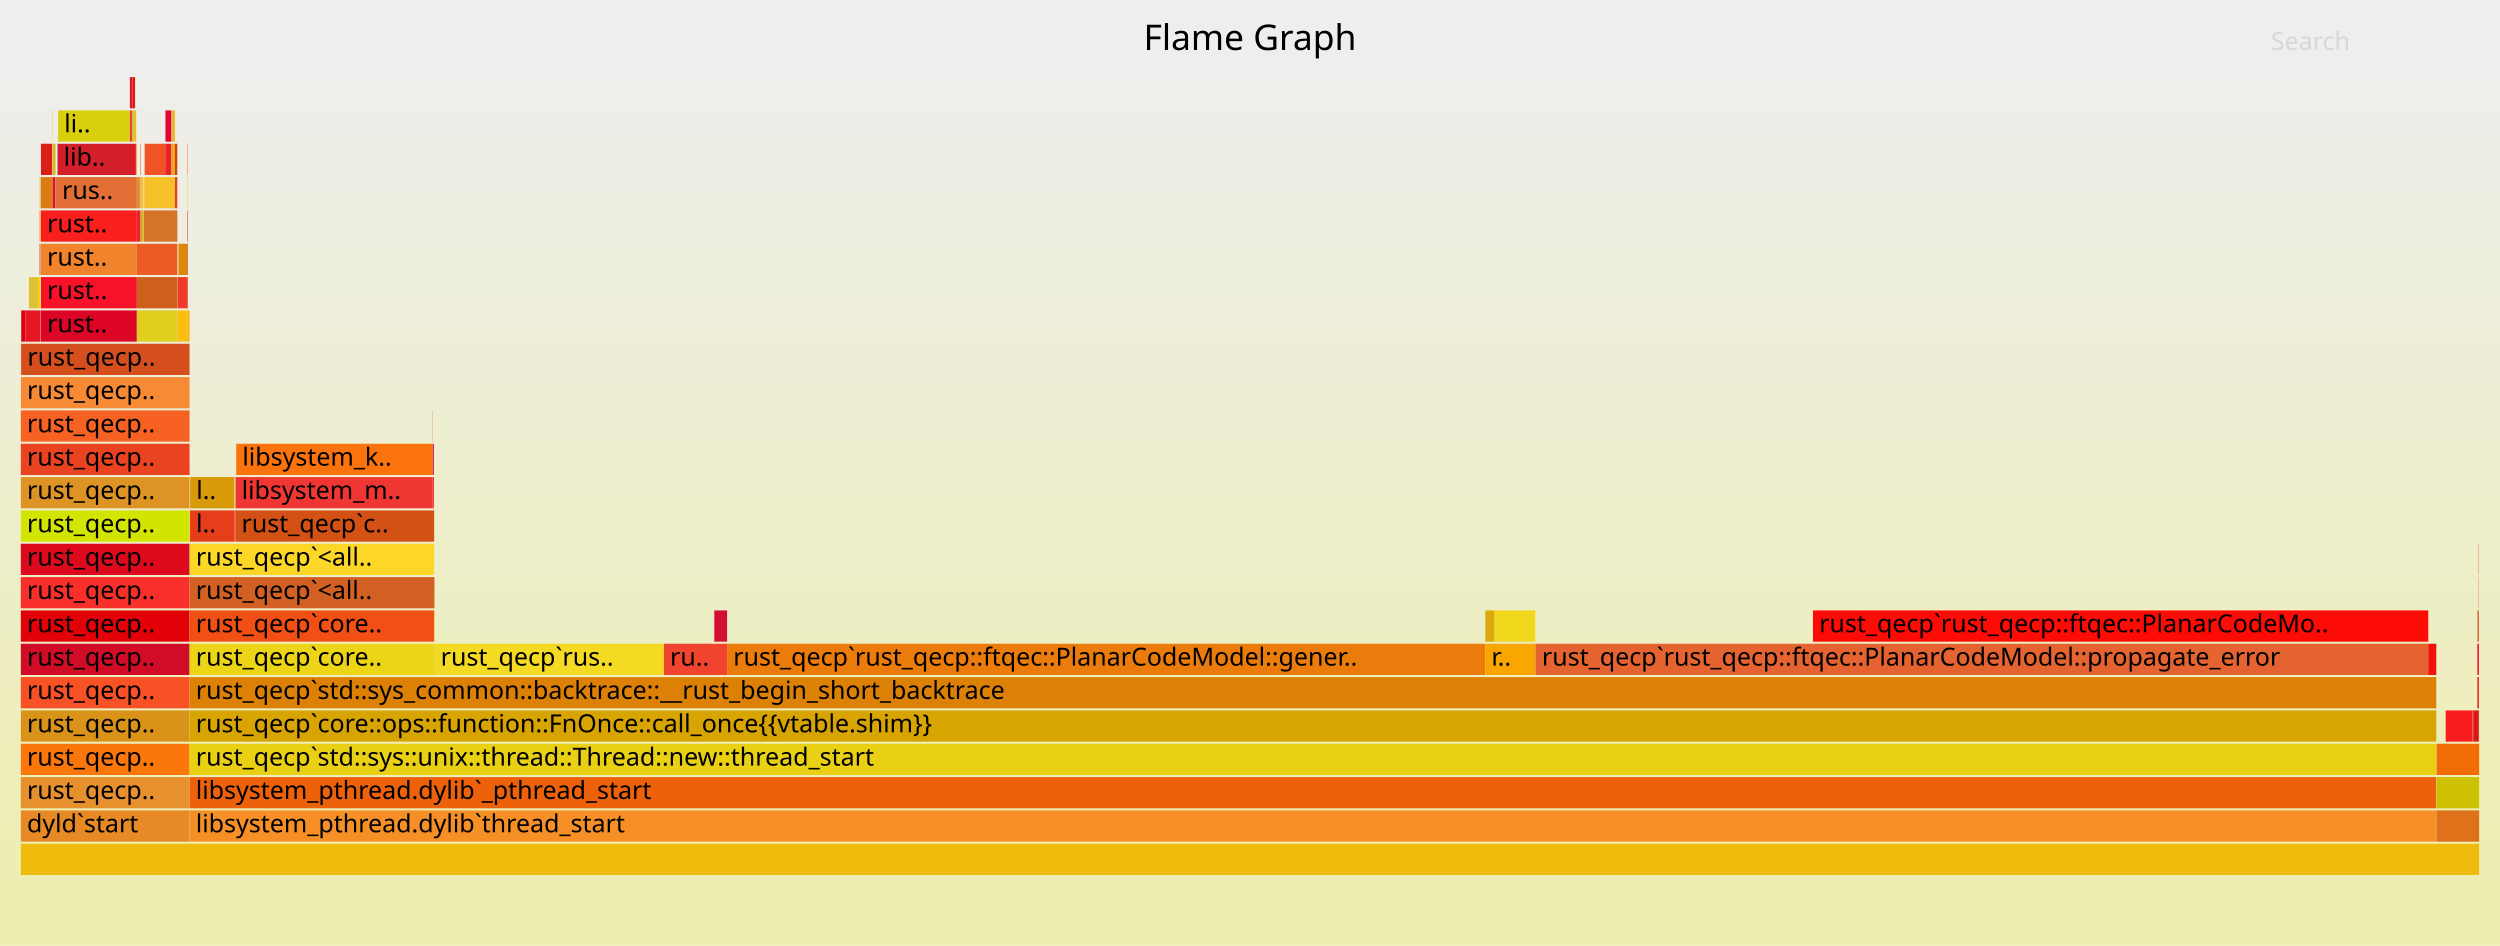
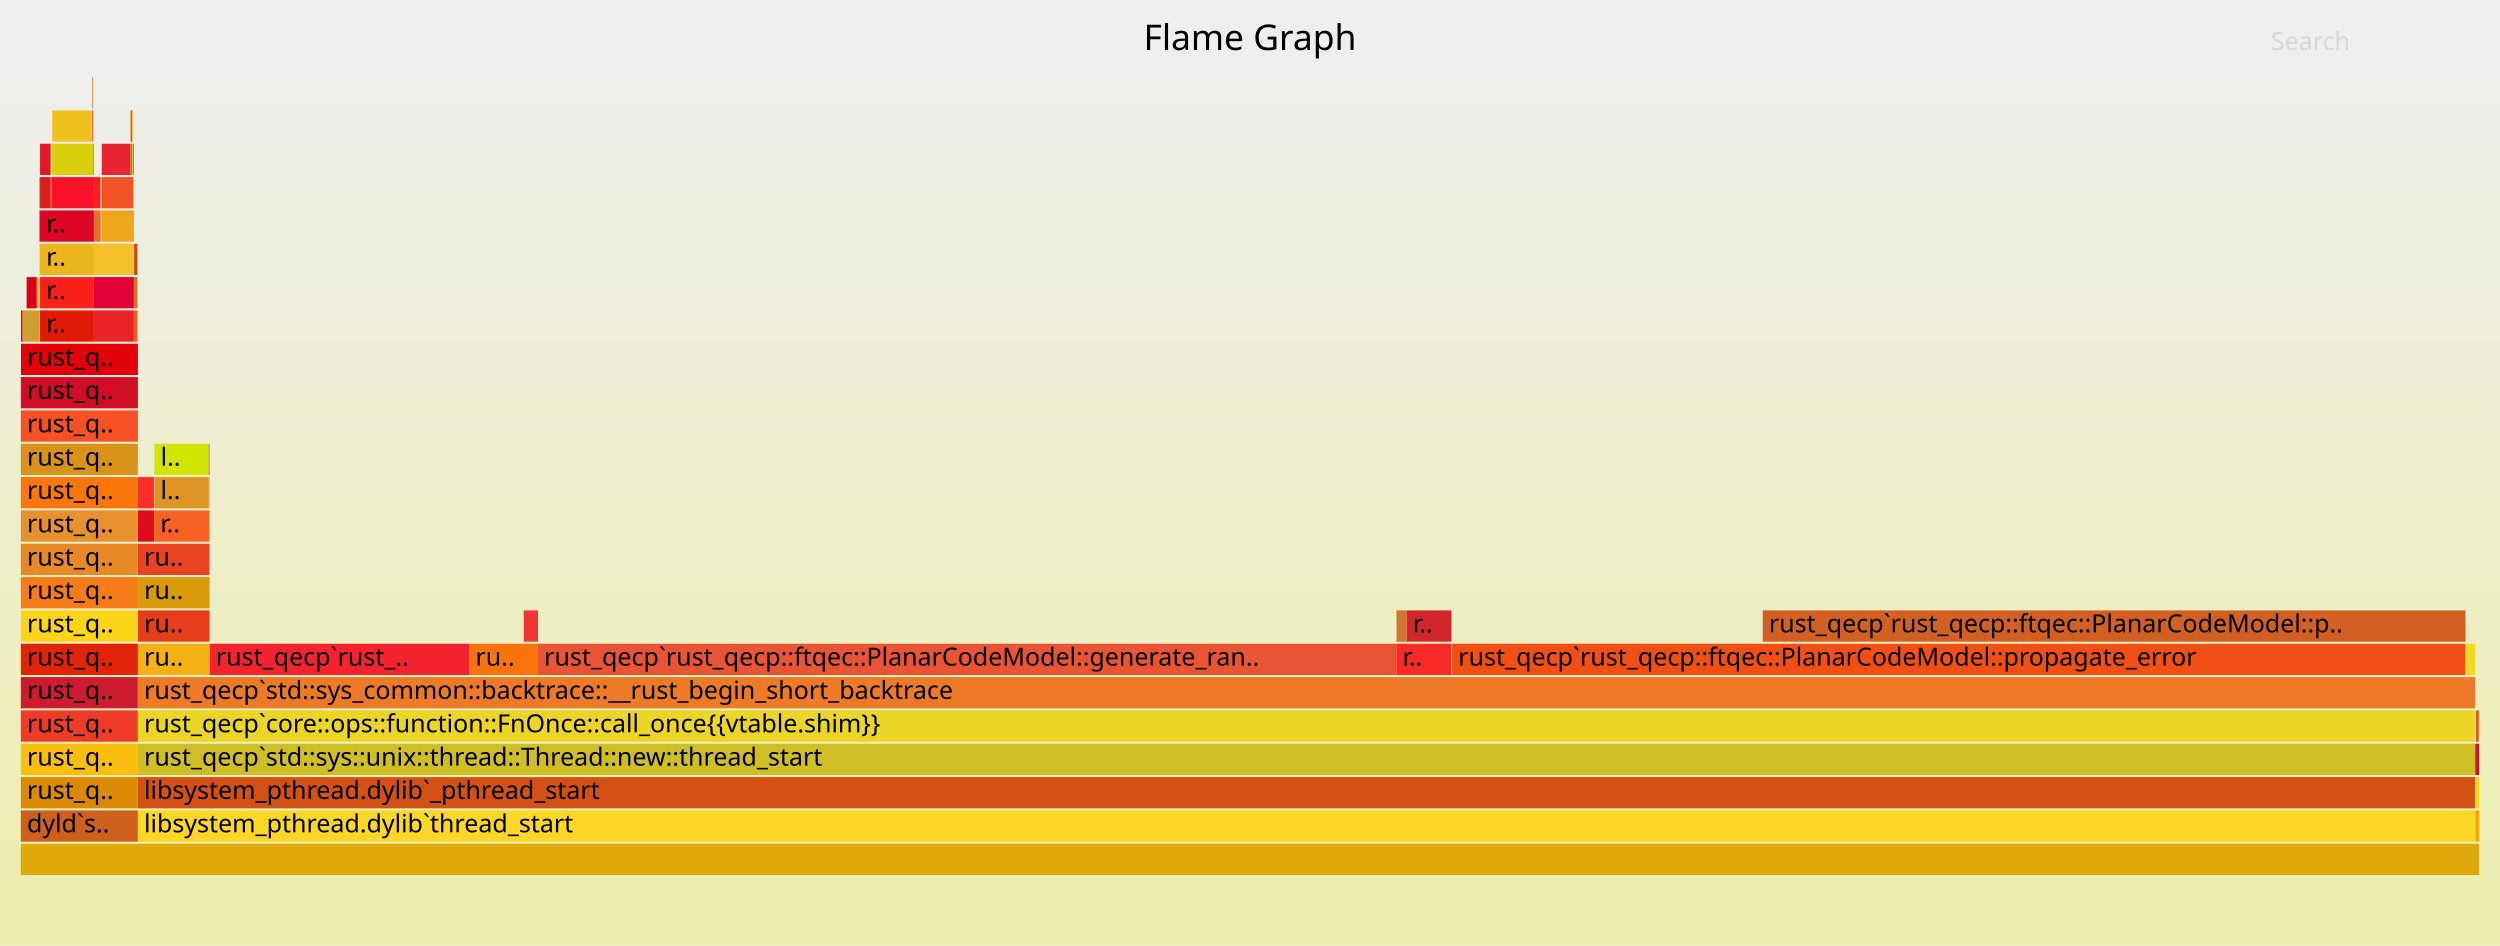
<svg xmlns="http://www.w3.org/2000/svg" xmlns:ns1="http://github.com/jonhoo/inferno" version="1.1" width="1200" height="454" viewBox="0 0 1200 454">
  <defs>
    <linearGradient id="background" y1="0" y2="1" x1="0" x2="0">
      <stop stop-color="#eeeeee" offset="5%" />
      <stop stop-color="#eeeeb0" offset="95%" />
    </linearGradient>
  </defs>
  <style type="text/css">
text { font-family:"Verdana"; font-size:12px; fill:rgb(0,0,0); }
#title { text-anchor:middle; font-size:17px; }
#search { opacity:0.1; cursor:pointer; }
#search:hover, #search.show { opacity:1; }
#subtitle { text-anchor:middle; font-color:rgb(160,160,160); }
#unzoom { cursor:pointer; }
#frames &gt; *:hover { stroke:black; stroke-width:0.5; cursor:pointer; }
.hide { display:none; }
.parent { opacity:0.5; }
</style>
  <rect x="0" y="0" width="100%" height="454" fill="url(#background)" />
  <text id="title" x="50%" y="24.00">Flame Graph</text>
  <text id="details" x="10" y="437.00"> </text>
  <text id="unzoom" class="hide" x="10" y="24.00">Reset Zoom</text>
  <text id="search" x="1090" y="24.00">Search</text>
  <text id="matched" x="1090" y="437.00"> </text>
-   <svg id="frames" x="10" width="1180" total_samples="24815">
-     <g>
-       <rect x="0.004%" y="165" width="0.012%" height="15" fill="rgb(227,0,7)" ns1:x="1" ns1:w="3" />
-       <text x="0.254%" y="175.50" />
-     </g>
-     <g>
-       <rect x="0.016%" y="149" width="0.173%" height="15" fill="rgb(217,0,24)" ns1:x="4" ns1:w="43" />
-       <text x="0.266%" y="159.50" />
-     </g>
-     <g>
-       <rect x="0.33%" y="133" width="0.371%" height="15" fill="rgb(221,193,54)" ns1:x="82" ns1:w="92" />
-       <text x="0.58%" y="143.50" />
-     </g>
-     <g>
-       <rect x="0.701%" y="133" width="0.097%" height="15" fill="rgb(248,212,6)" ns1:x="174" ns1:w="24" />
-       <text x="0.951%" y="143.50" />
-     </g>
-     <g>
-       <rect x="0.762%" y="117" width="0.036%" height="15" fill="rgb(208,68,35)" ns1:x="189" ns1:w="9" />
-       <text x="1.012%" y="127.50" />
-     </g>
-     <g>
-       <rect x="0.766%" y="101" width="0.032%" height="15" fill="rgb(232,128,0)" ns1:x="190" ns1:w="8" />
-       <text x="1.016%" y="111.50" />
-     </g>
-     <g>
-       <rect x="0.77%" y="85" width="0.028%" height="15" fill="rgb(207,160,47)" ns1:x="191" ns1:w="7" />
-       <text x="1.02%" y="95.50" />
-     </g>
-     <g>
-       <rect x="0.189%" y="149" width="0.613%" height="15" fill="rgb(228,23,34)" ns1:x="47" ns1:w="152" />
-       <text x="0.439%" y="159.50" />
-     </g>
-     <g>
-       <rect x="0.818%" y="69" width="0.459%" height="15" fill="rgb(218,30,26)" ns1:x="203" ns1:w="114" />
-       <text x="1.068%" y="79.50" />
-     </g>
-     <g>
-       <rect x="0.818%" y="85" width="0.475%" height="15" fill="rgb(220,122,19)" ns1:x="203" ns1:w="118" />
-       <text x="1.068%" y="95.50" />
-     </g>
-     <g>
-       <rect x="1.282%" y="69" width="0.012%" height="15" fill="rgb(250,228,42)" ns1:x="318" ns1:w="3" />
-       <text x="1.532%" y="79.50" />
-     </g>
-     <g>
-       <rect x="1.282%" y="53" width="0.012%" height="15" fill="rgb(240,193,28)" ns1:x="318" ns1:w="3" />
-       <text x="1.532%" y="63.50" />
-     </g>
-     <g>
-       <rect x="1.294%" y="85" width="0.117%" height="15" fill="rgb(216,20,37)" ns1:x="321" ns1:w="29" />
-       <text x="1.544%" y="95.50" />
-     </g>
-     <g>
-       <rect x="1.294%" y="69" width="0.117%" height="15" fill="rgb(206,188,39)" ns1:x="321" ns1:w="29" />
-       <text x="1.544%" y="79.50" />
-     </g>
-     <g>
-       <rect x="1.515%" y="53" width="2.914%" height="15" fill="rgb(217,207,13)" ns1:x="376" ns1:w="723" />
-       <text x="1.765%" y="63.50">li..</text>
-     </g>
-     <g>
-       <rect x="4.433%" y="53" width="0.109%" height="15" fill="rgb(231,73,38)" ns1:x="1100" ns1:w="27" />
-       <text x="4.683%" y="63.50" />
-     </g>
-     <g>
-       <rect x="4.437%" y="37" width="0.105%" height="15" fill="rgb(225,20,46)" ns1:x="1101" ns1:w="26" />
-       <text x="4.687%" y="47.50" />
-     </g>
-     <g>
-       <rect x="1.491%" y="69" width="3.155%" height="15" fill="rgb(210,31,41)" ns1:x="370" ns1:w="783" />
-       <text x="1.741%" y="79.50">lib..</text>
-     </g>
-     <g>
-       <rect x="4.542%" y="53" width="0.105%" height="15" fill="rgb(221,200,47)" ns1:x="1127" ns1:w="26" />
-       <text x="4.792%" y="63.50" />
-     </g>
-     <g>
-       <rect x="4.542%" y="37" width="0.105%" height="15" fill="rgb(226,26,5)" ns1:x="1127" ns1:w="26" />
-       <text x="4.792%" y="47.50" />
-     </g>
-     <g>
-       <rect x="4.646%" y="69" width="0.048%" height="15" fill="rgb(249,33,26)" ns1:x="1153" ns1:w="12" />
-       <text x="4.896%" y="79.50" />
-     </g>
-     <g>
-       <rect x="4.646%" y="53" width="0.048%" height="15" fill="rgb(235,183,28)" ns1:x="1153" ns1:w="12" />
-       <text x="4.896%" y="63.50" />
-     </g>
-     <g>
-       <rect x="0.818%" y="149" width="3.901%" height="15" fill="rgb(221,5,38)" ns1:x="203" ns1:w="968" />
-       <text x="1.068%" y="159.50">rust..</text>
-     </g>
-     <g>
-       <rect x="0.818%" y="133" width="3.901%" height="15" fill="rgb(247,18,42)" ns1:x="203" ns1:w="968" />
-       <text x="1.068%" y="143.50">rust..</text>
-     </g>
-     <g>
-       <rect x="0.818%" y="117" width="3.901%" height="15" fill="rgb(241,131,45)" ns1:x="203" ns1:w="968" />
-       <text x="1.068%" y="127.50">rust..</text>
-     </g>
-     <g>
-       <rect x="0.818%" y="101" width="3.901%" height="15" fill="rgb(249,31,29)" ns1:x="203" ns1:w="968" />
-       <text x="1.068%" y="111.50">rust..</text>
-     </g>
-     <g>
-       <rect x="1.427%" y="85" width="3.292%" height="15" fill="rgb(225,111,53)" ns1:x="354" ns1:w="817" />
-       <text x="1.677%" y="95.50">rus..</text>
-     </g>
-     <g>
-       <rect x="4.695%" y="69" width="0.024%" height="15" fill="rgb(238,160,17)" ns1:x="1165" ns1:w="6" />
-       <text x="4.945%" y="79.50" />
-     </g>
-     <g>
-       <rect x="4.723%" y="85" width="0.121%" height="15" fill="rgb(214,148,48)" ns1:x="1172" ns1:w="30" />
-       <text x="4.973%" y="95.50" />
-     </g>
-     <g>
-       <rect x="4.723%" y="101" width="0.149%" height="15" fill="rgb(232,36,49)" ns1:x="1172" ns1:w="37" />
-       <text x="4.973%" y="111.50" />
-     </g>
-     <g>
-       <rect x="4.852%" y="85" width="0.02%" height="15" fill="rgb(209,103,24)" ns1:x="1204" ns1:w="5" />
-       <text x="5.102%" y="95.50" />
-     </g>
-     <g>
-       <rect x="4.852%" y="69" width="0.02%" height="15" fill="rgb(229,88,8)" ns1:x="1204" ns1:w="5" />
-       <text x="5.102%" y="79.50" />
-     </g>
-     <g>
-       <rect x="4.872%" y="101" width="0.117%" height="15" fill="rgb(213,181,19)" ns1:x="1209" ns1:w="29" />
-       <text x="5.122%" y="111.50" />
-     </g>
-     <g>
-       <rect x="4.872%" y="85" width="0.117%" height="15" fill="rgb(254,191,54)" ns1:x="1209" ns1:w="29" />
-       <text x="5.122%" y="95.50" />
-     </g>
-     <g>
-       <rect x="5.037%" y="69" width="0.838%" height="15" fill="rgb(241,83,37)" ns1:x="1250" ns1:w="208" />
-       <text x="5.287%" y="79.50" />
-     </g>
-     <g>
-       <rect x="5.875%" y="69" width="0.25%" height="15" fill="rgb(233,36,39)" ns1:x="1458" ns1:w="62" />
-       <text x="6.125%" y="79.50" />
-     </g>
-     <g>
-       <rect x="5.883%" y="53" width="0.242%" height="15" fill="rgb(226,3,54)" ns1:x="1460" ns1:w="60" />
-       <text x="6.133%" y="63.50" />
-     </g>
-     <g>
-       <rect x="5.021%" y="85" width="1.249%" height="15" fill="rgb(245,192,40)" ns1:x="1246" ns1:w="310" />
-       <text x="5.271%" y="95.50" />
-     </g>
-     <g>
-       <rect x="6.125%" y="69" width="0.145%" height="15" fill="rgb(238,167,29)" ns1:x="1520" ns1:w="36" />
-       <text x="6.375%" y="79.50" />
-     </g>
-     <g>
-       <rect x="6.125%" y="53" width="0.145%" height="15" fill="rgb(232,182,51)" ns1:x="1520" ns1:w="36" />
-       <text x="6.375%" y="63.50" />
-     </g>
-     <g>
-       <rect x="6.27%" y="85" width="0.093%" height="15" fill="rgb(231,60,39)" ns1:x="1556" ns1:w="23" />
-       <text x="6.52%" y="95.50" />
-     </g>
-     <g>
-       <rect x="6.27%" y="69" width="0.093%" height="15" fill="rgb(208,69,12)" ns1:x="1556" ns1:w="23" />
-       <text x="6.52%" y="79.50" />
-     </g>
-     <g>
-       <rect x="4.719%" y="117" width="1.648%" height="15" fill="rgb(235,93,37)" ns1:x="1171" ns1:w="409" />
-       <text x="4.969%" y="127.50" />
-     </g>
-     <g>
-       <rect x="5.001%" y="101" width="1.366%" height="15" fill="rgb(213,116,39)" ns1:x="1241" ns1:w="339" />
-       <text x="5.251%" y="111.50" />
-     </g>
-     <g>
-       <rect x="4.719%" y="149" width="1.652%" height="15" fill="rgb(222,207,29)" ns1:x="1171" ns1:w="410" />
-       <text x="4.969%" y="159.50" />
-     </g>
-     <g>
-       <rect x="4.719%" y="133" width="1.652%" height="15" fill="rgb(206,96,30)" ns1:x="1171" ns1:w="410" />
-       <text x="4.969%" y="143.50" />
-     </g>
-     <g>
-       <rect x="6.411%" y="117" width="0.359%" height="15" fill="rgb(218,138,4)" ns1:x="1591" ns1:w="89" />
-       <text x="6.661%" y="127.50" />
-     </g>
-     <g>
-       <rect x="6.371%" y="149" width="0.419%" height="15" fill="rgb(250,191,14)" ns1:x="1581" ns1:w="104" />
-       <text x="6.621%" y="159.50" />
-     </g>
-     <g>
-       <rect x="6.379%" y="133" width="0.411%" height="15" fill="rgb(239,60,40)" ns1:x="1583" ns1:w="102" />
-       <text x="6.629%" y="143.50" />
-     </g>
-     <g>
-       <rect x="6.77%" y="117" width="0.02%" height="15" fill="rgb(206,27,48)" ns1:x="1680" ns1:w="5" />
-       <text x="7.02%" y="127.50" />
-     </g>
-     <g>
-       <rect x="6.77%" y="101" width="0.02%" height="15" fill="rgb(225,35,8)" ns1:x="1680" ns1:w="5" />
-       <text x="7.02%" y="111.50" />
-     </g>
-     <g>
-       <rect x="6.77%" y="85" width="0.02%" height="15" fill="rgb(250,213,24)" ns1:x="1680" ns1:w="5" />
-       <text x="7.02%" y="95.50" />
-     </g>
-     <g>
-       <rect x="6.77%" y="69" width="0.02%" height="15" fill="rgb(247,123,22)" ns1:x="1680" ns1:w="5" />
-       <text x="7.02%" y="79.50" />
-     </g>
-     <g>
-       <rect x="0%" y="389" width="6.863%" height="15" fill="rgb(231,138,38)" ns1:x="0" ns1:w="1703" />
-       <text x="0.25%" y="399.50">dyld`start</text>
-     </g>
-     <g>
-       <rect x="0%" y="373" width="6.863%" height="15" fill="rgb(231,145,46)" ns1:x="0" ns1:w="1703" />
-       <text x="0.25%" y="383.50">rust_qecp..</text>
-     </g>
-     <g>
-       <rect x="0%" y="357" width="6.863%" height="15" fill="rgb(251,118,11)" ns1:x="0" ns1:w="1703" />
-       <text x="0.25%" y="367.50">rust_qecp..</text>
-     </g>
-     <g>
-       <rect x="0%" y="341" width="6.863%" height="15" fill="rgb(217,147,25)" ns1:x="0" ns1:w="1703" />
-       <text x="0.25%" y="351.50">rust_qecp..</text>
-     </g>
-     <g>
-       <rect x="0%" y="325" width="6.863%" height="15" fill="rgb(247,81,37)" ns1:x="0" ns1:w="1703" />
-       <text x="0.25%" y="335.50">rust_qecp..</text>
-     </g>
-     <g>
-       <rect x="0%" y="309" width="6.863%" height="15" fill="rgb(209,12,38)" ns1:x="0" ns1:w="1703" />
-       <text x="0.25%" y="319.50">rust_qecp..</text>
-     </g>
-     <g>
-       <rect x="0%" y="293" width="6.863%" height="15" fill="rgb(227,1,9)" ns1:x="0" ns1:w="1703" />
-       <text x="0.25%" y="303.50">rust_qecp..</text>
-     </g>
-     <g>
-       <rect x="0%" y="277" width="6.863%" height="15" fill="rgb(248,47,43)" ns1:x="0" ns1:w="1703" />
-       <text x="0.25%" y="287.50">rust_qecp..</text>
-     </g>
-     <g>
-       <rect x="0%" y="261" width="6.863%" height="15" fill="rgb(221,10,30)" ns1:x="0" ns1:w="1703" />
-       <text x="0.25%" y="271.50">rust_qecp..</text>
-     </g>
-     <g>
-       <rect x="0%" y="245" width="6.863%" height="15" fill="rgb(210,229,1)" ns1:x="0" ns1:w="1703" />
-       <text x="0.25%" y="255.50">rust_qecp..</text>
-     </g>
-     <g>
-       <rect x="0%" y="229" width="6.863%" height="15" fill="rgb(222,148,37)" ns1:x="0" ns1:w="1703" />
-       <text x="0.25%" y="239.50">rust_qecp..</text>
-     </g>
-     <g>
-       <rect x="0%" y="213" width="6.863%" height="15" fill="rgb(234,67,33)" ns1:x="0" ns1:w="1703" />
-       <text x="0.25%" y="223.50">rust_qecp..</text>
-     </g>
-     <g>
-       <rect x="0%" y="197" width="6.863%" height="15" fill="rgb(247,98,35)" ns1:x="0" ns1:w="1703" />
-       <text x="0.25%" y="207.50">rust_qecp..</text>
-     </g>
-     <g>
-       <rect x="0.004%" y="181" width="6.859%" height="15" fill="rgb(247,138,52)" ns1:x="1" ns1:w="1702" />
-       <text x="0.254%" y="191.50">rust_qecp..</text>
-     </g>
-     <g>
-       <rect x="0.016%" y="165" width="6.847%" height="15" fill="rgb(213,79,30)" ns1:x="4" ns1:w="1699" />
-       <text x="0.266%" y="175.50">rust_qecp..</text>
-     </g>
-     <g>
-       <rect x="6.79%" y="149" width="0.072%" height="15" fill="rgb(246,177,23)" ns1:x="1685" ns1:w="18" />
-       <text x="7.04%" y="159.50" />
-     </g>
-     <g>
-       <rect x="6.879%" y="245" width="1.809%" height="15" fill="rgb(230,62,27)" ns1:x="1707" ns1:w="449" />
-       <text x="7.129%" y="255.50">l..</text>
-     </g>
-     <g>
-       <rect x="6.887%" y="229" width="1.801%" height="15" fill="rgb(216,154,8)" ns1:x="1709" ns1:w="447" />
-       <text x="7.137%" y="239.50">l..</text>
-     </g>
-     <g>
-       <rect x="8.692%" y="245" width="0.032%" height="15" fill="rgb(244,35,45)" ns1:x="2157" ns1:w="8" />
-       <text x="8.942%" y="255.50" />
-     </g>
-     <g>
-       <rect x="8.761%" y="213" width="7.967%" height="15" fill="rgb(251,115,12)" ns1:x="2174" ns1:w="1977" />
-       <text x="9.011%" y="223.50">libsystem_k..</text>
-     </g>
-     <g>
-       <rect x="8.733%" y="229" width="8.015%" height="15" fill="rgb(240,54,50)" ns1:x="2167" ns1:w="1989" />
-       <text x="8.983%" y="239.50">libsystem_m..</text>
-     </g>
-     <g>
-       <rect x="16.736%" y="213" width="0.012%" height="15" fill="rgb(233,84,52)" ns1:x="4153" ns1:w="3" />
-       <text x="16.986%" y="223.50" />
-     </g>
-     <g>
-       <rect x="16.736%" y="197" width="0.012%" height="15" fill="rgb(207,117,47)" ns1:x="4153" ns1:w="3" />
-       <text x="16.986%" y="207.50" />
-     </g>
-     <g>
-       <rect x="16.748%" y="229" width="0.056%" height="15" fill="rgb(249,43,39)" ns1:x="4156" ns1:w="14" />
-       <text x="16.998%" y="239.50" />
-     </g>
-     <g>
-       <rect x="16.748%" y="213" width="0.056%" height="15" fill="rgb(209,38,44)" ns1:x="4156" ns1:w="14" />
-       <text x="16.998%" y="223.50" />
-     </g>
-     <g>
-       <rect x="6.867%" y="309" width="9.946%" height="15" fill="rgb(236,212,23)" ns1:x="1704" ns1:w="2468" />
-       <text x="7.117%" y="319.50">rust_qecp`core..</text>
-     </g>
-     <g>
-       <rect x="6.867%" y="293" width="9.946%" height="15" fill="rgb(242,79,21)" ns1:x="1704" ns1:w="2468" />
-       <text x="7.117%" y="303.50">rust_qecp`core..</text>
-     </g>
-     <g>
-       <rect x="6.867%" y="277" width="9.946%" height="15" fill="rgb(211,96,35)" ns1:x="1704" ns1:w="2468" />
-       <text x="7.117%" y="287.50">rust_qecp`&lt;all..</text>
-     </g>
-     <g>
-       <rect x="6.871%" y="261" width="9.942%" height="15" fill="rgb(253,215,40)" ns1:x="1705" ns1:w="2467" />
-       <text x="7.121%" y="271.50">rust_qecp`&lt;all..</text>
-     </g>
-     <g>
-       <rect x="8.725%" y="245" width="8.088%" height="15" fill="rgb(211,81,21)" ns1:x="2165" ns1:w="2007" />
-       <text x="8.975%" y="255.50">rust_qecp`c..</text>
-     </g>
-     <g>
-       <rect x="16.812%" y="309" width="0.016%" height="15" fill="rgb(208,190,38)" ns1:x="4172" ns1:w="4" />
-       <text x="17.062%" y="319.50" />
-     </g>
-     <g>
-       <rect x="16.812%" y="293" width="0.016%" height="15" fill="rgb(235,213,38)" ns1:x="4172" ns1:w="4" />
-       <text x="17.062%" y="303.50" />
-     </g>
-     <g>
-       <rect x="16.812%" y="277" width="0.016%" height="15" fill="rgb(237,122,38)" ns1:x="4172" ns1:w="4" />
-       <text x="17.062%" y="287.50" />
-     </g>
-     <g>
-       <rect x="16.828%" y="309" width="9.329%" height="15" fill="rgb(244,218,35)" ns1:x="4176" ns1:w="2315" />
-       <text x="17.078%" y="319.50">rust_qecp`rus..</text>
-     </g>
-     <g>
-       <rect x="26.158%" y="309" width="2.571%" height="15" fill="rgb(240,68,47)" ns1:x="6491" ns1:w="638" />
-       <text x="26.408%" y="319.50">ru..</text>
-     </g>
-     <g>
-       <rect x="28.209%" y="293" width="0.52%" height="15" fill="rgb(210,16,53)" ns1:x="7000" ns1:w="129" />
-       <text x="28.459%" y="303.50" />
-     </g>
-     <g>
-       <rect x="28.729%" y="309" width="30.84%" height="15" fill="rgb(235,124,12)" ns1:x="7129" ns1:w="7653" />
-       <text x="28.979%" y="319.50">rust_qecp`rust_qecp::ftqec::PlanarCodeModel::gener..</text>
-     </g>
-     <g>
-       <rect x="59.573%" y="293" width="0.375%" height="15" fill="rgb(224,169,11)" ns1:x="14783" ns1:w="93" />
-       <text x="59.823%" y="303.50" />
-     </g>
-     <g>
-       <rect x="59.569%" y="309" width="2.035%" height="15" fill="rgb(250,166,2)" ns1:x="14782" ns1:w="505" />
-       <text x="59.819%" y="319.50">r..</text>
-     </g>
-     <g>
-       <rect x="59.948%" y="293" width="1.656%" height="15" fill="rgb(242,216,29)" ns1:x="14876" ns1:w="411" />
-       <text x="60.198%" y="303.50" />
-     </g>
-     <g>
-       <rect x="61.604%" y="309" width="0.02%" height="15" fill="rgb(230,116,27)" ns1:x="15287" ns1:w="5" />
-       <text x="61.854%" y="319.50" />
-     </g>
-     <g>
-       <rect x="61.624%" y="309" width="36.305%" height="15" fill="rgb(228,99,48)" ns1:x="15292" ns1:w="9009" />
-       <text x="61.874%" y="319.50">rust_qecp`rust_qecp::ftqec::PlanarCodeModel::propagate_error</text>
-     </g>
-     <g>
-       <rect x="72.9%" y="293" width="25.029%" height="15" fill="rgb(253,11,6)" ns1:x="18090" ns1:w="6211" />
-       <text x="73.15%" y="303.50">rust_qecp`rust_qecp::ftqec::PlanarCodeMo..</text>
-     </g>
-     <g>
-       <rect x="6.867%" y="389" width="91.388%" height="15" fill="rgb(247,143,39)" ns1:x="1704" ns1:w="22678" />
-       <text x="7.117%" y="399.50">libsystem_pthread.dylib`thread_start</text>
-     </g>
-     <g>
-       <rect x="6.867%" y="373" width="91.388%" height="15" fill="rgb(236,97,10)" ns1:x="1704" ns1:w="22678" />
-       <text x="7.117%" y="383.50">libsystem_pthread.dylib`_pthread_start</text>
-     </g>
-     <g>
-       <rect x="6.867%" y="357" width="91.388%" height="15" fill="rgb(233,208,19)" ns1:x="1704" ns1:w="22678" />
-       <text x="7.117%" y="367.50">rust_qecp`std::sys::unix::thread::Thread::new::thread_start</text>
-     </g>
-     <g>
-       <rect x="6.867%" y="341" width="91.388%" height="15" fill="rgb(216,164,2)" ns1:x="1704" ns1:w="22678" />
-       <text x="7.117%" y="351.50">rust_qecp`core::ops::function::FnOnce::call_once{{vtable.shim}}</text>
-     </g>
-     <g>
-       <rect x="6.867%" y="325" width="91.388%" height="15" fill="rgb(220,129,5)" ns1:x="1704" ns1:w="22678" />
-       <text x="7.117%" y="335.50">rust_qecp`std::sys_common::backtrace::__rust_begin_short_backtrace</text>
-     </g>
-     <g>
-       <rect x="97.929%" y="309" width="0.326%" height="15" fill="rgb(242,17,10)" ns1:x="24301" ns1:w="81" />
-       <text x="98.179%" y="319.50" />
-     </g>
-     <g>
-       <rect x="98.255%" y="389" width="0.012%" height="15" fill="rgb(242,107,0)" ns1:x="24382" ns1:w="3" />
-       <text x="98.505%" y="399.50" />
-     </g>
-     <g>
-       <rect x="98.638%" y="341" width="1.104%" height="15" fill="rgb(251,28,31)" ns1:x="24477" ns1:w="274" />
-       <text x="98.888%" y="351.50" />
-     </g>
-     <g>
-       <rect x="99.742%" y="341" width="0.016%" height="15" fill="rgb(233,223,10)" ns1:x="24751" ns1:w="4" />
-       <text x="99.992%" y="351.50" />
-     </g>
-     <g>
-       <rect x="99.758%" y="341" width="0.23%" height="15" fill="rgb(215,21,27)" ns1:x="24755" ns1:w="57" />
-       <text x="100.008%" y="351.50" />
-     </g>
-     <g>
-       <rect x="99.927%" y="325" width="0.06%" height="15" fill="rgb(232,23,21)" ns1:x="24797" ns1:w="15" />
-       <text x="100.177%" y="335.50" />
-     </g>
-     <g>
-       <rect x="99.927%" y="309" width="0.06%" height="15" fill="rgb(244,5,23)" ns1:x="24797" ns1:w="15" />
-       <text x="100.177%" y="319.50" />
-     </g>
-     <g>
-       <rect x="99.931%" y="293" width="0.056%" height="15" fill="rgb(226,81,46)" ns1:x="24798" ns1:w="14" />
-       <text x="100.181%" y="303.50" />
-     </g>
-     <g>
-       <rect x="99.976%" y="277" width="0.012%" height="15" fill="rgb(247,70,30)" ns1:x="24809" ns1:w="3" />
-       <text x="100.226%" y="287.50" />
-     </g>
-     <g>
-       <rect x="99.976%" y="261" width="0.012%" height="15" fill="rgb(212,68,19)" ns1:x="24809" ns1:w="3" />
-       <text x="100.226%" y="271.50" />
-     </g>
-     <g>
-       <rect x="0%" y="405" width="100%" height="15" fill="rgb(240,187,13)" ns1:x="0" ns1:w="24815" />
+   <svg id="frames" x="10" width="1180" total_samples="65189">
+     <g>
+       <rect x="0.008%" y="149" width="0.066%" height="15" fill="rgb(227,0,7)" ns1:x="5" ns1:w="43" />
+       <text x="0.258%" y="159.50" />
+     </g>
+     <g>
+       <rect x="0.236%" y="133" width="0.413%" height="15" fill="rgb(217,0,24)" ns1:x="154" ns1:w="269" />
+       <text x="0.486%" y="143.50" />
+     </g>
+     <g>
+       <rect x="0.653%" y="133" width="0.117%" height="15" fill="rgb(221,193,54)" ns1:x="426" ns1:w="76" />
+       <text x="0.903%" y="143.50" />
+     </g>
+     <g>
+       <rect x="0.746%" y="117" width="0.025%" height="15" fill="rgb(248,212,6)" ns1:x="486" ns1:w="16" />
+       <text x="0.996%" y="127.50" />
+     </g>
+     <g>
+       <rect x="0.746%" y="101" width="0.025%" height="15" fill="rgb(208,68,35)" ns1:x="486" ns1:w="16" />
+       <text x="0.996%" y="111.50" />
+     </g>
+     <g>
+       <rect x="0.746%" y="85" width="0.025%" height="15" fill="rgb(232,128,0)" ns1:x="486" ns1:w="16" />
+       <text x="0.996%" y="95.50" />
+     </g>
+     <g>
+       <rect x="0.074%" y="149" width="0.698%" height="15" fill="rgb(207,160,47)" ns1:x="48" ns1:w="455" />
+       <text x="0.324%" y="159.50" />
+     </g>
+     <g>
+       <rect x="0.782%" y="69" width="0.434%" height="15" fill="rgb(228,23,34)" ns1:x="510" ns1:w="283" />
+       <text x="1.032%" y="79.50" />
+     </g>
+     <g>
+       <rect x="0.782%" y="85" width="0.437%" height="15" fill="rgb(218,30,26)" ns1:x="510" ns1:w="285" />
+       <text x="1.032%" y="95.50" />
+     </g>
+     <g>
+       <rect x="1.22%" y="85" width="0.015%" height="15" fill="rgb(220,122,19)" ns1:x="795" ns1:w="10" />
+       <text x="1.47%" y="95.50" />
+     </g>
+     <g>
+       <rect x="1.22%" y="69" width="0.015%" height="15" fill="rgb(250,228,42)" ns1:x="795" ns1:w="10" />
+       <text x="1.47%" y="79.50" />
+     </g>
+     <g>
+       <rect x="1.278%" y="53" width="1.626%" height="15" fill="rgb(240,193,28)" ns1:x="833" ns1:w="1060" />
+       <text x="1.528%" y="63.50" />
+     </g>
+     <g>
+       <rect x="2.905%" y="53" width="0.017%" height="15" fill="rgb(216,20,37)" ns1:x="1894" ns1:w="11" />
+       <text x="3.155%" y="63.50" />
+     </g>
+     <g>
+       <rect x="2.907%" y="37" width="0.015%" height="15" fill="rgb(206,188,39)" ns1:x="1895" ns1:w="10" />
+       <text x="3.157%" y="47.50" />
+     </g>
+     <g>
+       <rect x="1.272%" y="69" width="1.667%" height="15" fill="rgb(217,207,13)" ns1:x="829" ns1:w="1087" />
+       <text x="1.522%" y="79.50" />
+     </g>
+     <g>
+       <rect x="2.922%" y="53" width="0.017%" height="15" fill="rgb(231,73,38)" ns1:x="1905" ns1:w="11" />
+       <text x="3.172%" y="63.50" />
+     </g>
+     <g>
+       <rect x="2.922%" y="37" width="0.017%" height="15" fill="rgb(225,20,46)" ns1:x="1905" ns1:w="11" />
+       <text x="3.172%" y="47.50" />
+     </g>
+     <g>
+       <rect x="2.939%" y="69" width="0.021%" height="15" fill="rgb(210,31,41)" ns1:x="1916" ns1:w="14" />
+       <text x="3.189%" y="79.50" />
+     </g>
+     <g>
+       <rect x="2.939%" y="53" width="0.021%" height="15" fill="rgb(221,200,47)" ns1:x="1916" ns1:w="14" />
+       <text x="3.189%" y="63.50" />
+     </g>
+     <g>
+       <rect x="0.781%" y="149" width="2.192%" height="15" fill="rgb(226,26,5)" ns1:x="509" ns1:w="1429" />
+       <text x="1.031%" y="159.50">r..</text>
+     </g>
+     <g>
+       <rect x="0.781%" y="133" width="2.192%" height="15" fill="rgb(249,33,26)" ns1:x="509" ns1:w="1429" />
+       <text x="1.031%" y="143.50">r..</text>
+     </g>
+     <g>
+       <rect x="0.781%" y="117" width="2.192%" height="15" fill="rgb(235,183,28)" ns1:x="509" ns1:w="1429" />
+       <text x="1.031%" y="127.50">r..</text>
+     </g>
+     <g>
+       <rect x="0.781%" y="101" width="2.192%" height="15" fill="rgb(221,5,38)" ns1:x="509" ns1:w="1429" />
+       <text x="1.031%" y="111.50">r..</text>
+     </g>
+     <g>
+       <rect x="1.24%" y="85" width="1.733%" height="15" fill="rgb(247,18,42)" ns1:x="808" ns1:w="1130" />
+       <text x="1.49%" y="95.50" />
+     </g>
+     <g>
+       <rect x="2.961%" y="69" width="0.012%" height="15" fill="rgb(241,131,45)" ns1:x="1930" ns1:w="8" />
+       <text x="3.211%" y="79.50" />
+     </g>
+     <g>
+       <rect x="2.974%" y="85" width="0.264%" height="15" fill="rgb(249,31,29)" ns1:x="1939" ns1:w="172" />
+       <text x="3.224%" y="95.50" />
+     </g>
+     <g>
+       <rect x="2.974%" y="101" width="0.272%" height="15" fill="rgb(225,111,53)" ns1:x="1939" ns1:w="177" />
+       <text x="3.224%" y="111.50" />
+     </g>
+     <g>
+       <rect x="3.246%" y="101" width="0.029%" height="15" fill="rgb(238,160,17)" ns1:x="2116" ns1:w="19" />
+       <text x="3.496%" y="111.50" />
+     </g>
+     <g>
+       <rect x="3.246%" y="85" width="0.029%" height="15" fill="rgb(214,148,48)" ns1:x="2116" ns1:w="19" />
+       <text x="3.496%" y="95.50" />
+     </g>
+     <g>
+       <rect x="3.292%" y="69" width="1.169%" height="15" fill="rgb(232,36,49)" ns1:x="2146" ns1:w="762" />
+       <text x="3.542%" y="79.50" />
+     </g>
+     <g>
+       <rect x="4.462%" y="69" width="0.072%" height="15" fill="rgb(209,103,24)" ns1:x="2909" ns1:w="47" />
+       <text x="4.712%" y="79.50" />
+     </g>
+     <g>
+       <rect x="4.464%" y="53" width="0.071%" height="15" fill="rgb(229,88,8)" ns1:x="2910" ns1:w="46" />
+       <text x="4.714%" y="63.50" />
+     </g>
+     <g>
+       <rect x="4.535%" y="69" width="0.034%" height="15" fill="rgb(213,181,19)" ns1:x="2956" ns1:w="22" />
+       <text x="4.785%" y="79.50" />
+     </g>
+     <g>
+       <rect x="4.535%" y="53" width="0.034%" height="15" fill="rgb(254,191,54)" ns1:x="2956" ns1:w="22" />
+       <text x="4.785%" y="63.50" />
+     </g>
+     <g>
+       <rect x="3.29%" y="85" width="1.279%" height="15" fill="rgb(241,83,37)" ns1:x="2145" ns1:w="834" />
+       <text x="3.54%" y="95.50" />
+     </g>
+     <g>
+       <rect x="2.973%" y="149" width="1.626%" height="15" fill="rgb(233,36,39)" ns1:x="1938" ns1:w="1060" />
+       <text x="3.223%" y="159.50" />
+     </g>
+     <g>
+       <rect x="2.973%" y="133" width="1.626%" height="15" fill="rgb(226,3,54)" ns1:x="1938" ns1:w="1060" />
+       <text x="3.223%" y="143.50" />
+     </g>
+     <g>
+       <rect x="2.973%" y="117" width="1.626%" height="15" fill="rgb(245,192,40)" ns1:x="1938" ns1:w="1060" />
+       <text x="3.223%" y="127.50" />
+     </g>
+     <g>
+       <rect x="3.28%" y="101" width="1.319%" height="15" fill="rgb(238,167,29)" ns1:x="2138" ns1:w="860" />
+       <text x="3.53%" y="111.50" />
+     </g>
+     <g>
+       <rect x="4.57%" y="85" width="0.029%" height="15" fill="rgb(232,182,51)" ns1:x="2979" ns1:w="19" />
+       <text x="4.82%" y="95.50" />
+     </g>
+     <g>
+       <rect x="4.57%" y="69" width="0.029%" height="15" fill="rgb(231,60,39)" ns1:x="2979" ns1:w="19" />
+       <text x="4.82%" y="79.50" />
+     </g>
+     <g>
+       <rect x="4.61%" y="117" width="0.132%" height="15" fill="rgb(208,69,12)" ns1:x="3005" ns1:w="86" />
+       <text x="4.86%" y="127.50" />
+     </g>
+     <g>
+       <rect x="4.602%" y="149" width="0.144%" height="15" fill="rgb(235,93,37)" ns1:x="3000" ns1:w="94" />
+       <text x="4.852%" y="159.50" />
+     </g>
+     <g>
+       <rect x="4.602%" y="133" width="0.144%" height="15" fill="rgb(213,116,39)" ns1:x="3000" ns1:w="94" />
+       <text x="4.852%" y="143.50" />
+     </g>
+     <g>
+       <rect x="4.746%" y="149" width="0.014%" height="15" fill="rgb(222,207,29)" ns1:x="3094" ns1:w="9" />
+       <text x="4.996%" y="159.50" />
+     </g>
+     <g>
+       <rect x="0%" y="389" width="4.761%" height="15" fill="rgb(206,96,30)" ns1:x="0" ns1:w="3104" />
+       <text x="0.25%" y="399.50">dyld`s..</text>
+     </g>
+     <g>
+       <rect x="0%" y="373" width="4.761%" height="15" fill="rgb(218,138,4)" ns1:x="0" ns1:w="3104" />
+       <text x="0.25%" y="383.50">rust_q..</text>
+     </g>
+     <g>
+       <rect x="0%" y="357" width="4.761%" height="15" fill="rgb(250,191,14)" ns1:x="0" ns1:w="3104" />
+       <text x="0.25%" y="367.50">rust_q..</text>
+     </g>
+     <g>
+       <rect x="0%" y="341" width="4.761%" height="15" fill="rgb(239,60,40)" ns1:x="0" ns1:w="3104" />
+       <text x="0.25%" y="351.50">rust_q..</text>
+     </g>
+     <g>
+       <rect x="0%" y="325" width="4.761%" height="15" fill="rgb(206,27,48)" ns1:x="0" ns1:w="3104" />
+       <text x="0.25%" y="335.50">rust_q..</text>
+     </g>
+     <g>
+       <rect x="0%" y="309" width="4.761%" height="15" fill="rgb(225,35,8)" ns1:x="0" ns1:w="3104" />
+       <text x="0.25%" y="319.50">rust_q..</text>
+     </g>
+     <g>
+       <rect x="0%" y="293" width="4.761%" height="15" fill="rgb(250,213,24)" ns1:x="0" ns1:w="3104" />
+       <text x="0.25%" y="303.50">rust_q..</text>
+     </g>
+     <g>
+       <rect x="0%" y="277" width="4.761%" height="15" fill="rgb(247,123,22)" ns1:x="0" ns1:w="3104" />
+       <text x="0.25%" y="287.50">rust_q..</text>
+     </g>
+     <g>
+       <rect x="0%" y="261" width="4.761%" height="15" fill="rgb(231,138,38)" ns1:x="0" ns1:w="3104" />
+       <text x="0.25%" y="271.50">rust_q..</text>
+     </g>
+     <g>
+       <rect x="0%" y="245" width="4.761%" height="15" fill="rgb(231,145,46)" ns1:x="0" ns1:w="3104" />
+       <text x="0.25%" y="255.50">rust_q..</text>
+     </g>
+     <g>
+       <rect x="0%" y="229" width="4.761%" height="15" fill="rgb(251,118,11)" ns1:x="0" ns1:w="3104" />
+       <text x="0.25%" y="239.50">rust_q..</text>
+     </g>
+     <g>
+       <rect x="0%" y="213" width="4.761%" height="15" fill="rgb(217,147,25)" ns1:x="0" ns1:w="3104" />
+       <text x="0.25%" y="223.50">rust_q..</text>
+     </g>
+     <g>
+       <rect x="0%" y="197" width="4.761%" height="15" fill="rgb(247,81,37)" ns1:x="0" ns1:w="3104" />
+       <text x="0.25%" y="207.50">rust_q..</text>
+     </g>
+     <g>
+       <rect x="0%" y="181" width="4.761%" height="15" fill="rgb(209,12,38)" ns1:x="0" ns1:w="3104" />
+       <text x="0.25%" y="191.50">rust_q..</text>
+     </g>
+     <g>
+       <rect x="0.006%" y="165" width="4.755%" height="15" fill="rgb(227,1,9)" ns1:x="4" ns1:w="3100" />
+       <text x="0.256%" y="175.50">rust_q..</text>
+     </g>
+     <g>
+       <rect x="4.768%" y="229" width="0.646%" height="15" fill="rgb(248,47,43)" ns1:x="3108" ns1:w="421" />
+       <text x="5.018%" y="239.50" />
+     </g>
+     <g>
+       <rect x="4.766%" y="245" width="0.65%" height="15" fill="rgb(221,10,30)" ns1:x="3107" ns1:w="424" />
+       <text x="5.016%" y="255.50" />
+     </g>
+     <g>
+       <rect x="5.436%" y="213" width="2.194%" height="15" fill="rgb(210,229,1)" ns1:x="3544" ns1:w="1430" />
+       <text x="5.686%" y="223.50">l..</text>
+     </g>
+     <g>
+       <rect x="5.432%" y="229" width="2.209%" height="15" fill="rgb(222,148,37)" ns1:x="3541" ns1:w="1440" />
+       <text x="5.682%" y="239.50">l..</text>
+     </g>
+     <g>
+       <rect x="4.765%" y="261" width="2.91%" height="15" fill="rgb(234,67,33)" ns1:x="3106" ns1:w="1897" />
+       <text x="5.015%" y="271.50">ru..</text>
+     </g>
+     <g>
+       <rect x="5.424%" y="245" width="2.25%" height="15" fill="rgb(247,98,35)" ns1:x="3536" ns1:w="1467" />
+       <text x="5.674%" y="255.50">r..</text>
+     </g>
+     <g>
+       <rect x="7.641%" y="229" width="0.034%" height="15" fill="rgb(247,138,52)" ns1:x="4981" ns1:w="22" />
+       <text x="7.891%" y="239.50" />
+     </g>
+     <g>
+       <rect x="7.641%" y="213" width="0.034%" height="15" fill="rgb(213,79,30)" ns1:x="4981" ns1:w="22" />
+       <text x="7.891%" y="223.50" />
+     </g>
+     <g>
+       <rect x="4.765%" y="309" width="2.912%" height="15" fill="rgb(246,177,23)" ns1:x="3106" ns1:w="1898" />
+       <text x="5.015%" y="319.50">ru..</text>
+     </g>
+     <g>
+       <rect x="4.765%" y="293" width="2.912%" height="15" fill="rgb(230,62,27)" ns1:x="3106" ns1:w="1898" />
+       <text x="5.015%" y="303.50">ru..</text>
+     </g>
+     <g>
+       <rect x="4.765%" y="277" width="2.912%" height="15" fill="rgb(216,154,8)" ns1:x="3106" ns1:w="1898" />
+       <text x="5.015%" y="287.50">ru..</text>
+     </g>
+     <g>
+       <rect x="7.681%" y="309" width="10.562%" height="15" fill="rgb(244,35,45)" ns1:x="5007" ns1:w="6885" />
+       <text x="7.931%" y="319.50">rust_qecp`rust_..</text>
+     </g>
+     <g>
+       <rect x="18.242%" y="309" width="2.795%" height="15" fill="rgb(251,115,12)" ns1:x="11892" ns1:w="1822" />
+       <text x="18.492%" y="319.50">ru..</text>
+     </g>
+     <g>
+       <rect x="20.457%" y="293" width="0.58%" height="15" fill="rgb(240,54,50)" ns1:x="13336" ns1:w="378" />
+       <text x="20.707%" y="303.50" />
+     </g>
+     <g>
+       <rect x="21.037%" y="309" width="34.915%" height="15" fill="rgb(233,84,52)" ns1:x="13714" ns1:w="22761" />
+       <text x="21.287%" y="319.50">rust_qecp`rust_qecp::ftqec::PlanarCodeModel::generate_ran..</text>
+     </g>
+     <g>
+       <rect x="55.959%" y="293" width="0.416%" height="15" fill="rgb(207,117,47)" ns1:x="36479" ns1:w="271" />
+       <text x="56.209%" y="303.50" />
+     </g>
+     <g>
+       <rect x="55.953%" y="309" width="2.244%" height="15" fill="rgb(249,43,39)" ns1:x="36475" ns1:w="1463" />
+       <text x="56.203%" y="319.50">r..</text>
+     </g>
+     <g>
+       <rect x="56.374%" y="293" width="1.822%" height="15" fill="rgb(209,38,44)" ns1:x="36750" ns1:w="1188" />
+       <text x="56.624%" y="303.50">r..</text>
+     </g>
+     <g>
+       <rect x="58.197%" y="309" width="0.025%" height="15" fill="rgb(236,212,23)" ns1:x="37938" ns1:w="16" />
+       <text x="58.447%" y="319.50" />
+     </g>
+     <g>
+       <rect x="58.221%" y="309" width="41.222%" height="15" fill="rgb(242,79,21)" ns1:x="37954" ns1:w="26872" />
+       <text x="58.471%" y="319.50">rust_qecp`rust_qecp::ftqec::PlanarCodeModel::propagate_error</text>
+     </g>
+     <g>
+       <rect x="70.857%" y="293" width="28.586%" height="15" fill="rgb(211,96,35)" ns1:x="46191" ns1:w="18635" />
+       <text x="71.107%" y="303.50">rust_qecp`rust_qecp::ftqec::PlanarCodeModel::p..</text>
+     </g>
+     <g>
+       <rect x="4.763%" y="389" width="95.071%" height="15" fill="rgb(253,215,40)" ns1:x="3105" ns1:w="61976" />
+       <text x="5.013%" y="399.50">libsystem_pthread.dylib`thread_start</text>
+     </g>
+     <g>
+       <rect x="4.763%" y="373" width="95.071%" height="15" fill="rgb(211,81,21)" ns1:x="3105" ns1:w="61976" />
+       <text x="5.013%" y="383.50">libsystem_pthread.dylib`_pthread_start</text>
+     </g>
+     <g>
+       <rect x="4.763%" y="357" width="95.071%" height="15" fill="rgb(208,190,38)" ns1:x="3105" ns1:w="61976" />
+       <text x="5.013%" y="367.50">rust_qecp`std::sys::unix::thread::Thread::new::thread_start</text>
+     </g>
+     <g>
+       <rect x="4.763%" y="341" width="95.071%" height="15" fill="rgb(235,213,38)" ns1:x="3105" ns1:w="61976" />
+       <text x="5.013%" y="351.50">rust_qecp`core::ops::function::FnOnce::call_once{{vtable.shim}}</text>
+     </g>
+     <g>
+       <rect x="4.763%" y="325" width="95.071%" height="15" fill="rgb(237,122,38)" ns1:x="3105" ns1:w="61976" />
+       <text x="5.013%" y="335.50">rust_qecp`std::sys_common::backtrace::__rust_begin_short_backtrace</text>
+     </g>
+     <g>
+       <rect x="99.443%" y="309" width="0.391%" height="15" fill="rgb(244,218,35)" ns1:x="64826" ns1:w="255" />
+       <text x="99.693%" y="319.50" />
+     </g>
+     <g>
+       <rect x="99.874%" y="341" width="0.103%" height="15" fill="rgb(240,68,47)" ns1:x="65107" ns1:w="67" />
+       <text x="100.124%" y="351.50" />
+     </g>
+     <g>
+       <rect x="99.841%" y="357" width="0.158%" height="15" fill="rgb(210,16,53)" ns1:x="65085" ns1:w="103" />
+       <text x="100.091%" y="367.50" />
+     </g>
+     <g>
+       <rect x="99.977%" y="341" width="0.021%" height="15" fill="rgb(235,124,12)" ns1:x="65174" ns1:w="14" />
+       <text x="100.227%" y="351.50" />
+     </g>
+     <g>
+       <rect x="0%" y="405" width="100%" height="15" fill="rgb(224,169,11)" ns1:x="0" ns1:w="65189" />
      <text x="0.25%" y="415.50" />
    </g>
    <g>
-       <rect x="98.267%" y="389" width="1.733%" height="15" fill="rgb(223,113,26)" ns1:x="24385" ns1:w="430" />
-       <text x="98.517%" y="399.50" />
-     </g>
-     <g>
-       <rect x="98.267%" y="373" width="1.733%" height="15" fill="rgb(206,192,2)" ns1:x="24385" ns1:w="430" />
-       <text x="98.517%" y="383.50" />
-     </g>
-     <g>
-       <rect x="98.267%" y="357" width="1.733%" height="15" fill="rgb(241,108,4)" ns1:x="24385" ns1:w="430" />
-       <text x="98.517%" y="367.50" />
-     </g>
-     <g>
-       <rect x="99.988%" y="341" width="0.012%" height="15" fill="rgb(247,173,49)" ns1:x="24812" ns1:w="3" />
-       <text x="100.238%" y="351.50" />
+       <rect x="99.841%" y="389" width="0.16%" height="15" fill="rgb(250,166,2)" ns1:x="65085" ns1:w="104" />
+       <text x="100.091%" y="399.50" />
+     </g>
+     <g>
+       <rect x="99.841%" y="373" width="0.16%" height="15" fill="rgb(242,216,29)" ns1:x="65085" ns1:w="104" />
+       <text x="100.091%" y="383.50" />
    </g>
  </svg>
</svg>
